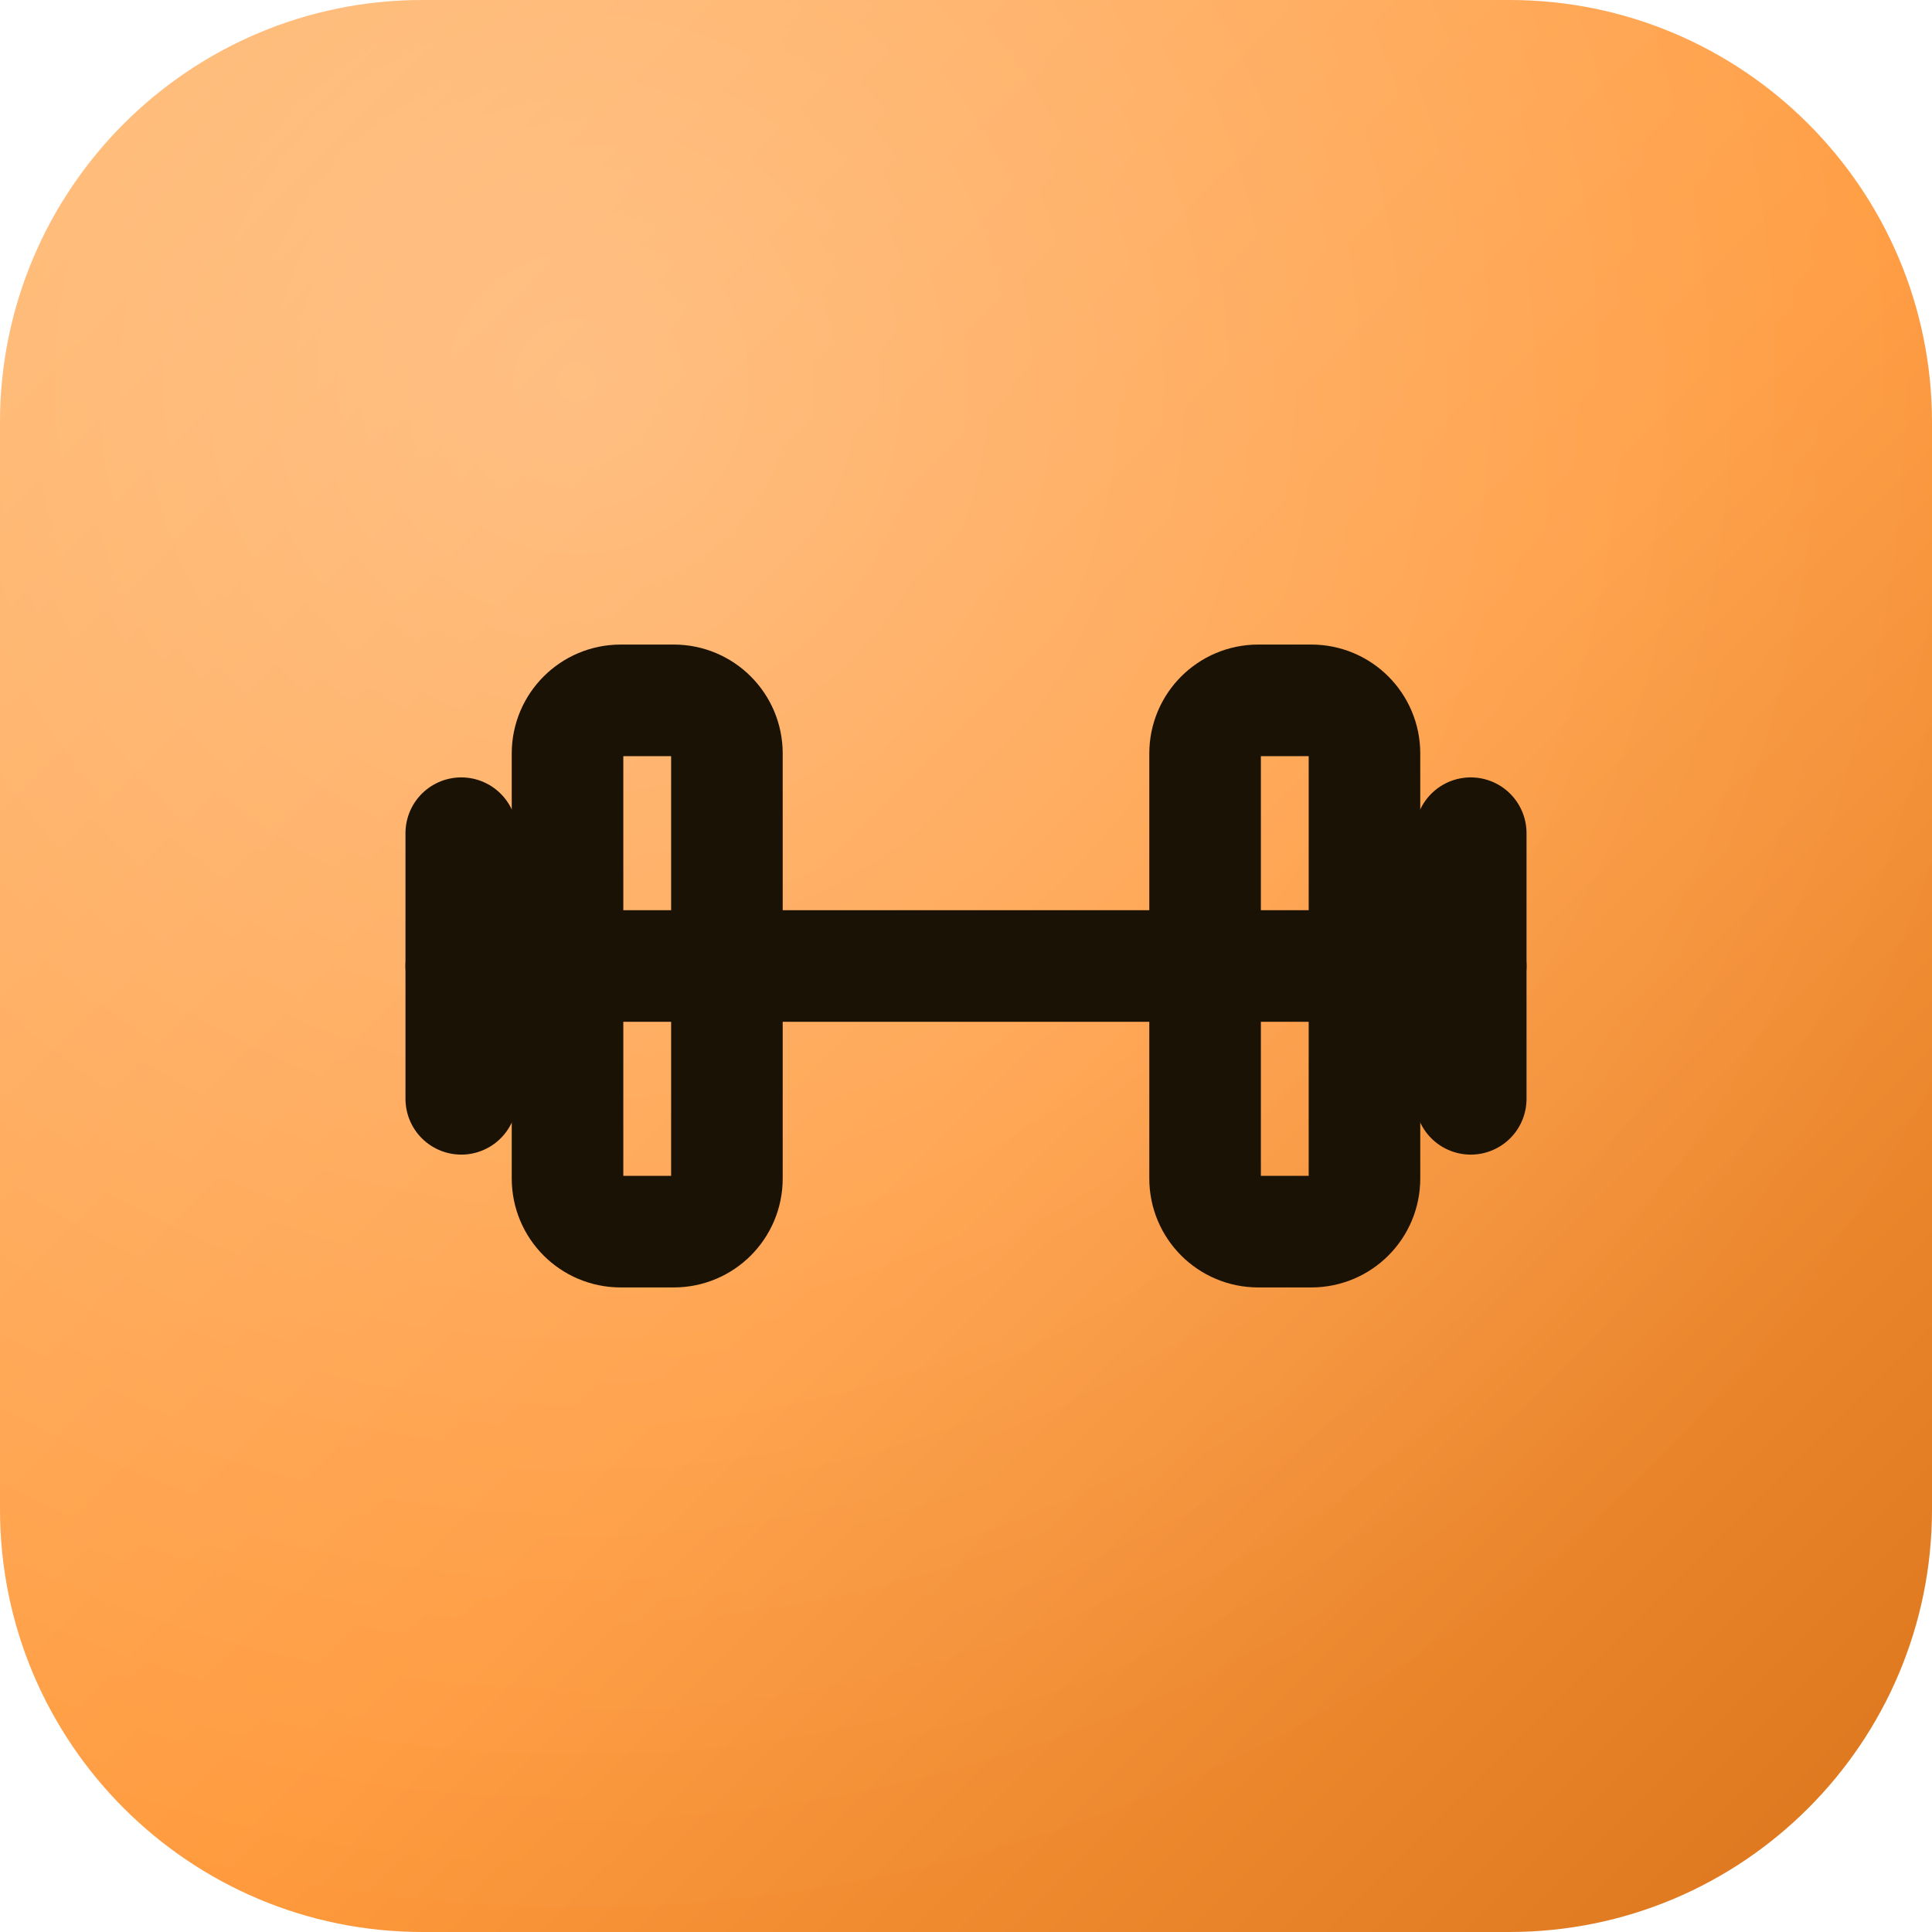
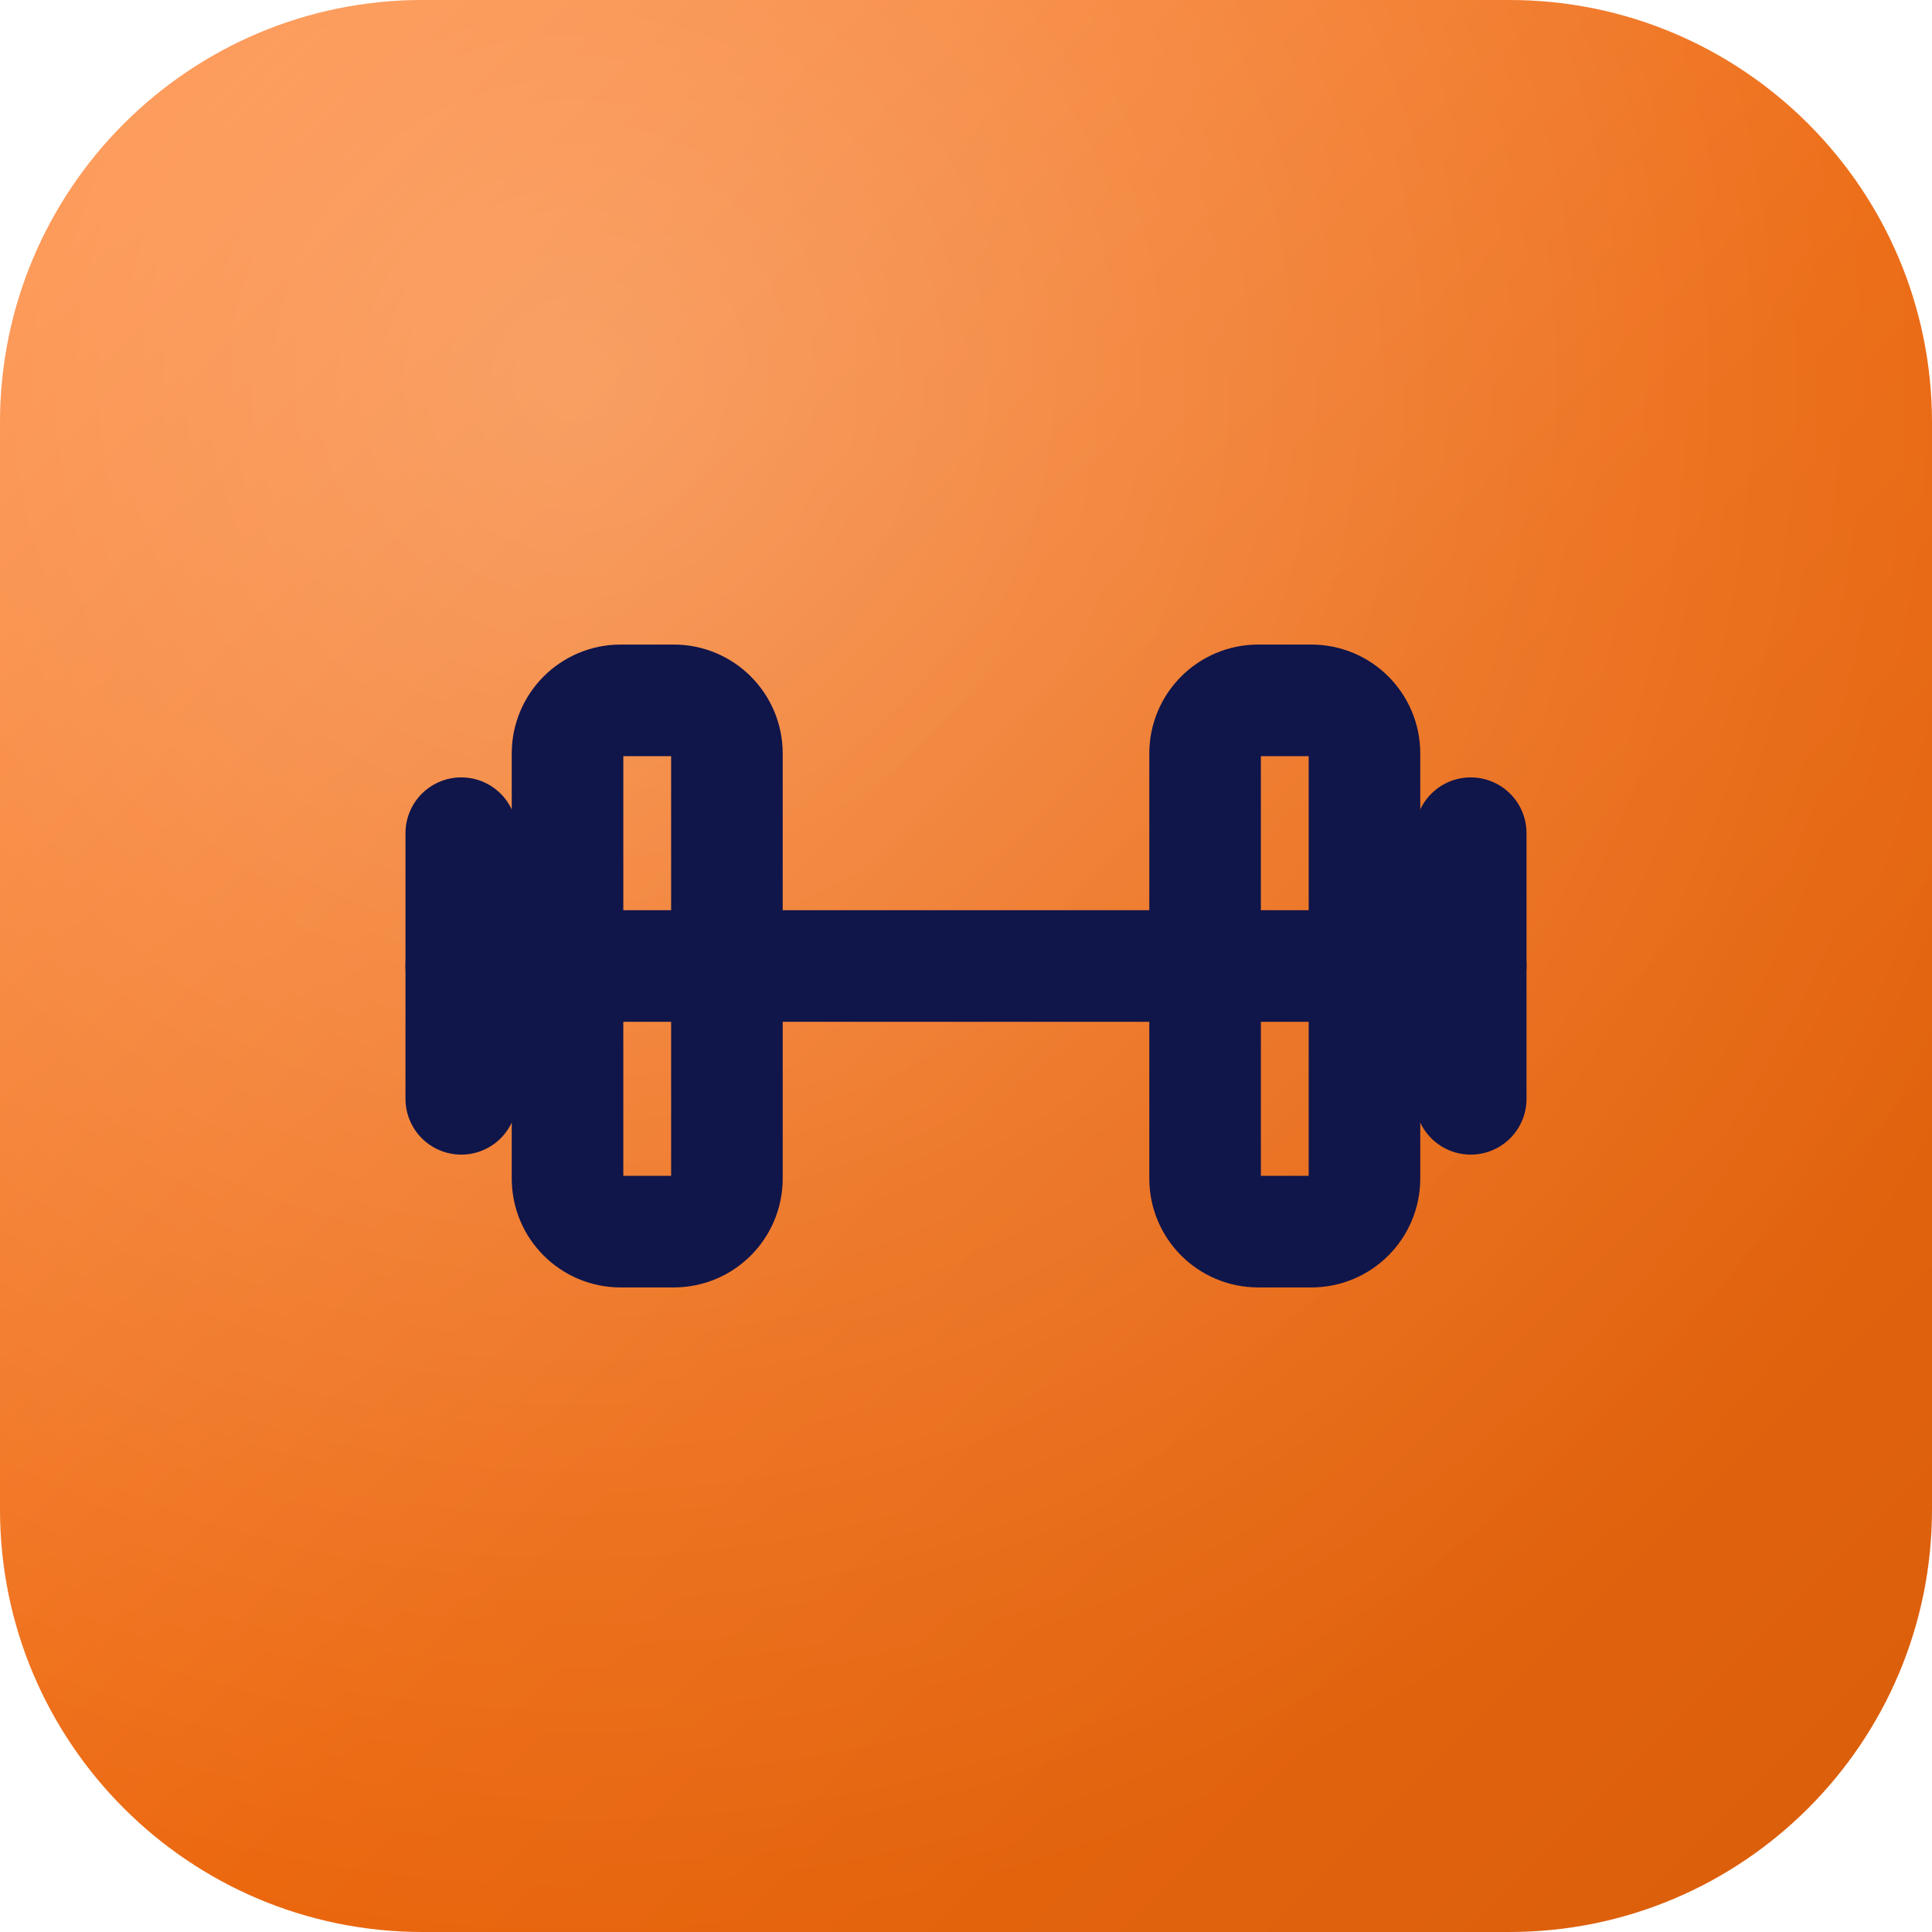
<svg xmlns="http://www.w3.org/2000/svg" width="512" height="512" viewBox="0 0 512 512">
  <defs>
    <linearGradient id="g" x1="0" y1="0" x2="1" y2="1">
-       <stop offset="0" stop-color="#ffb062" />
-       <stop offset=".55" stop-color="#ff9a3d" />
-       <stop offset="1" stop-color="#d9741c" />
+       <stop offset="0" stop-color="#ff8a3d" />
+       <stop offset=".55" stop-color="#eb670e" />
+       <stop offset="1" stop-color="#d95e0c" />
    </linearGradient>
    <radialGradient id="brillo" cx=".3" cy=".2" r=".8">
      <stop offset="0" stop-color="#fff" stop-opacity=".28" />
      <stop offset="1" stop-color="#fff" stop-opacity="0" />
    </radialGradient>
  </defs>
  <rect width="512" height="512" rx="112" fill="url(#g)" />
  <rect width="512" height="512" rx="112" fill="url(#brillo)" />
-   <g transform="translate(87.04 87.04) scale(14.08)" fill="none" stroke="#1b1206" stroke-width="2.1" stroke-linecap="round" stroke-linejoin="round">
+   <g transform="translate(87.04 87.04) scale(14.08)" fill="none" stroke="#10154a" stroke-width="2.1" stroke-linecap="round" stroke-linejoin="round">
    <path d="M2.5 12h19" />
    <rect x="4.5" y="7" width="3" height="10" rx="1" />
    <rect x="16.5" y="7" width="3" height="10" rx="1" />
    <path d="M2.5 9.5v5M21.5 9.5v5" />
  </g>
</svg>
